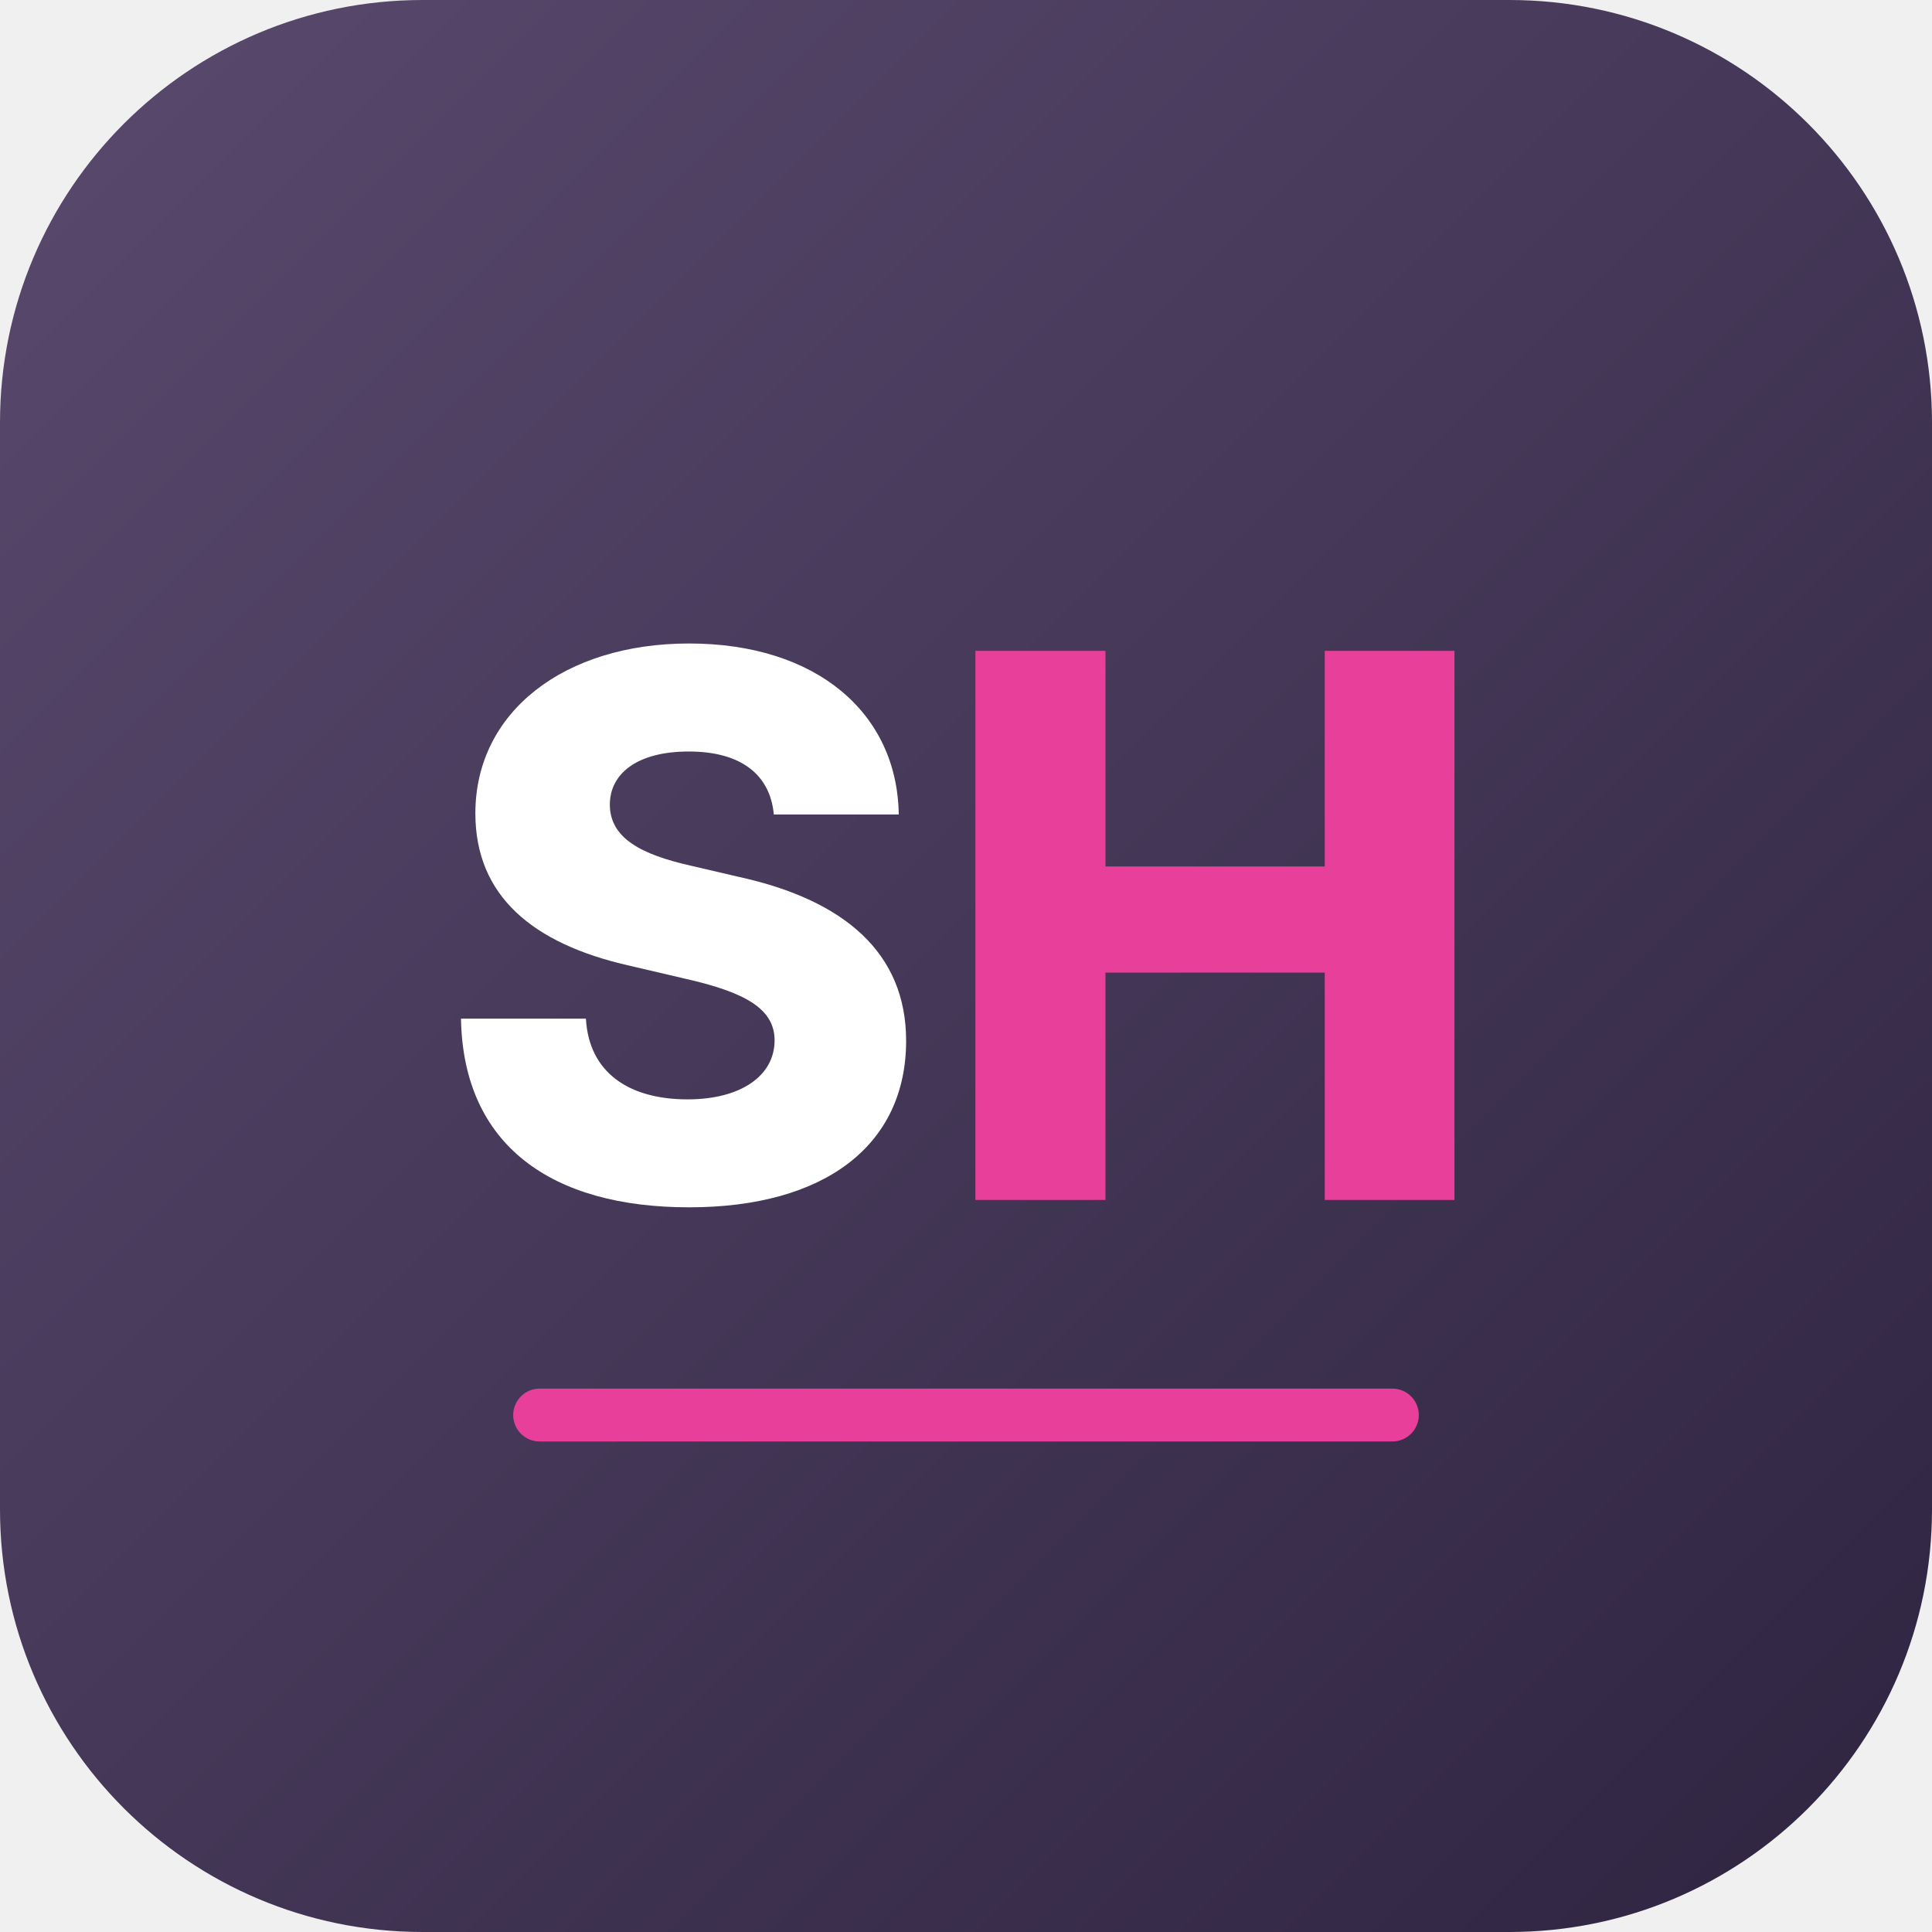
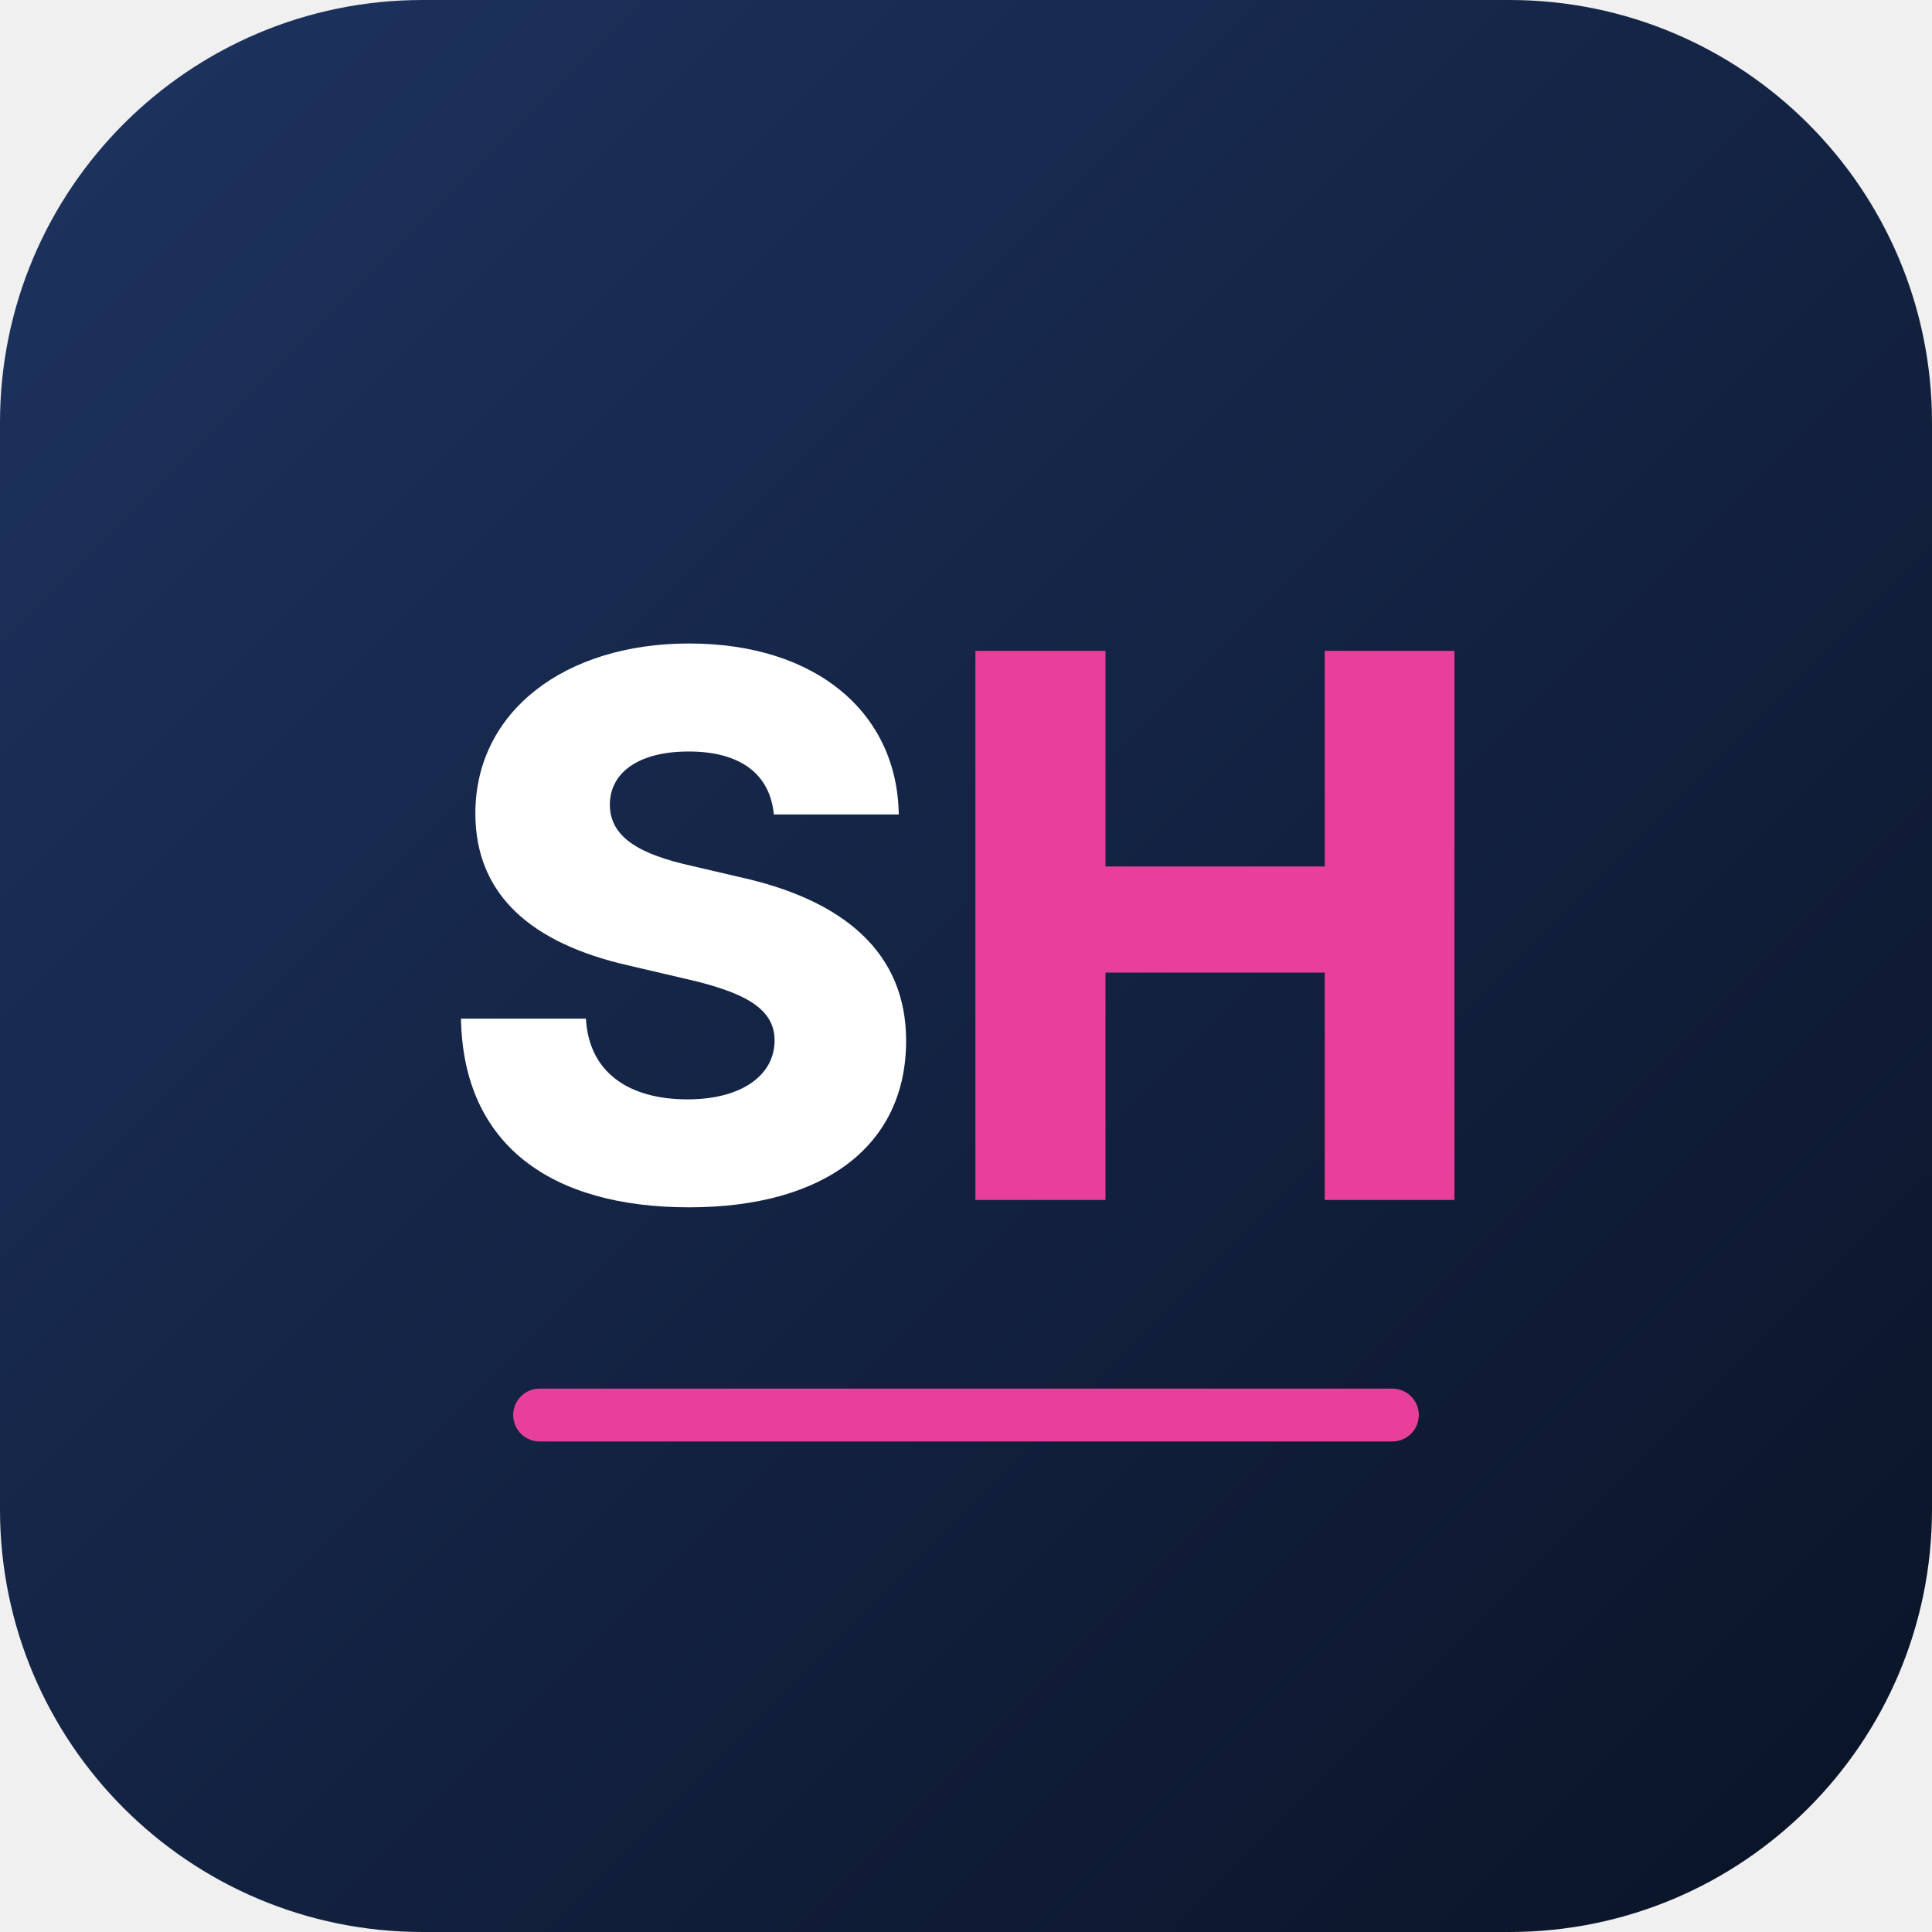
<svg xmlns="http://www.w3.org/2000/svg" viewBox="0 0 512 512">
  <defs>
    <linearGradient id="g" x1="0" y1="0" x2="1" y2="1">
-       <stop offset="0" stop-color="#5a4a6e" />
-       <stop offset="1" stop-color="#2e2440" />
+       <stop offset="0" stop-color="#1d3360" />
+       <stop offset="1" stop-color="#0a1326" />
    </linearGradient>
  </defs>
  <rect width="512" height="512" rx="112" fill="url(#g)" />
  <text x="256" y="318" text-anchor="middle" font-family="Inter,Helvetica,Arial,sans-serif" font-weight="800" font-size="200" letter-spacing="-8" fill="#ffffff">S<tspan fill="#e8409a">H</tspan>
  </text>
  <rect x="136" y="368" width="240" height="14" rx="7" fill="#e8409a" />
</svg>
